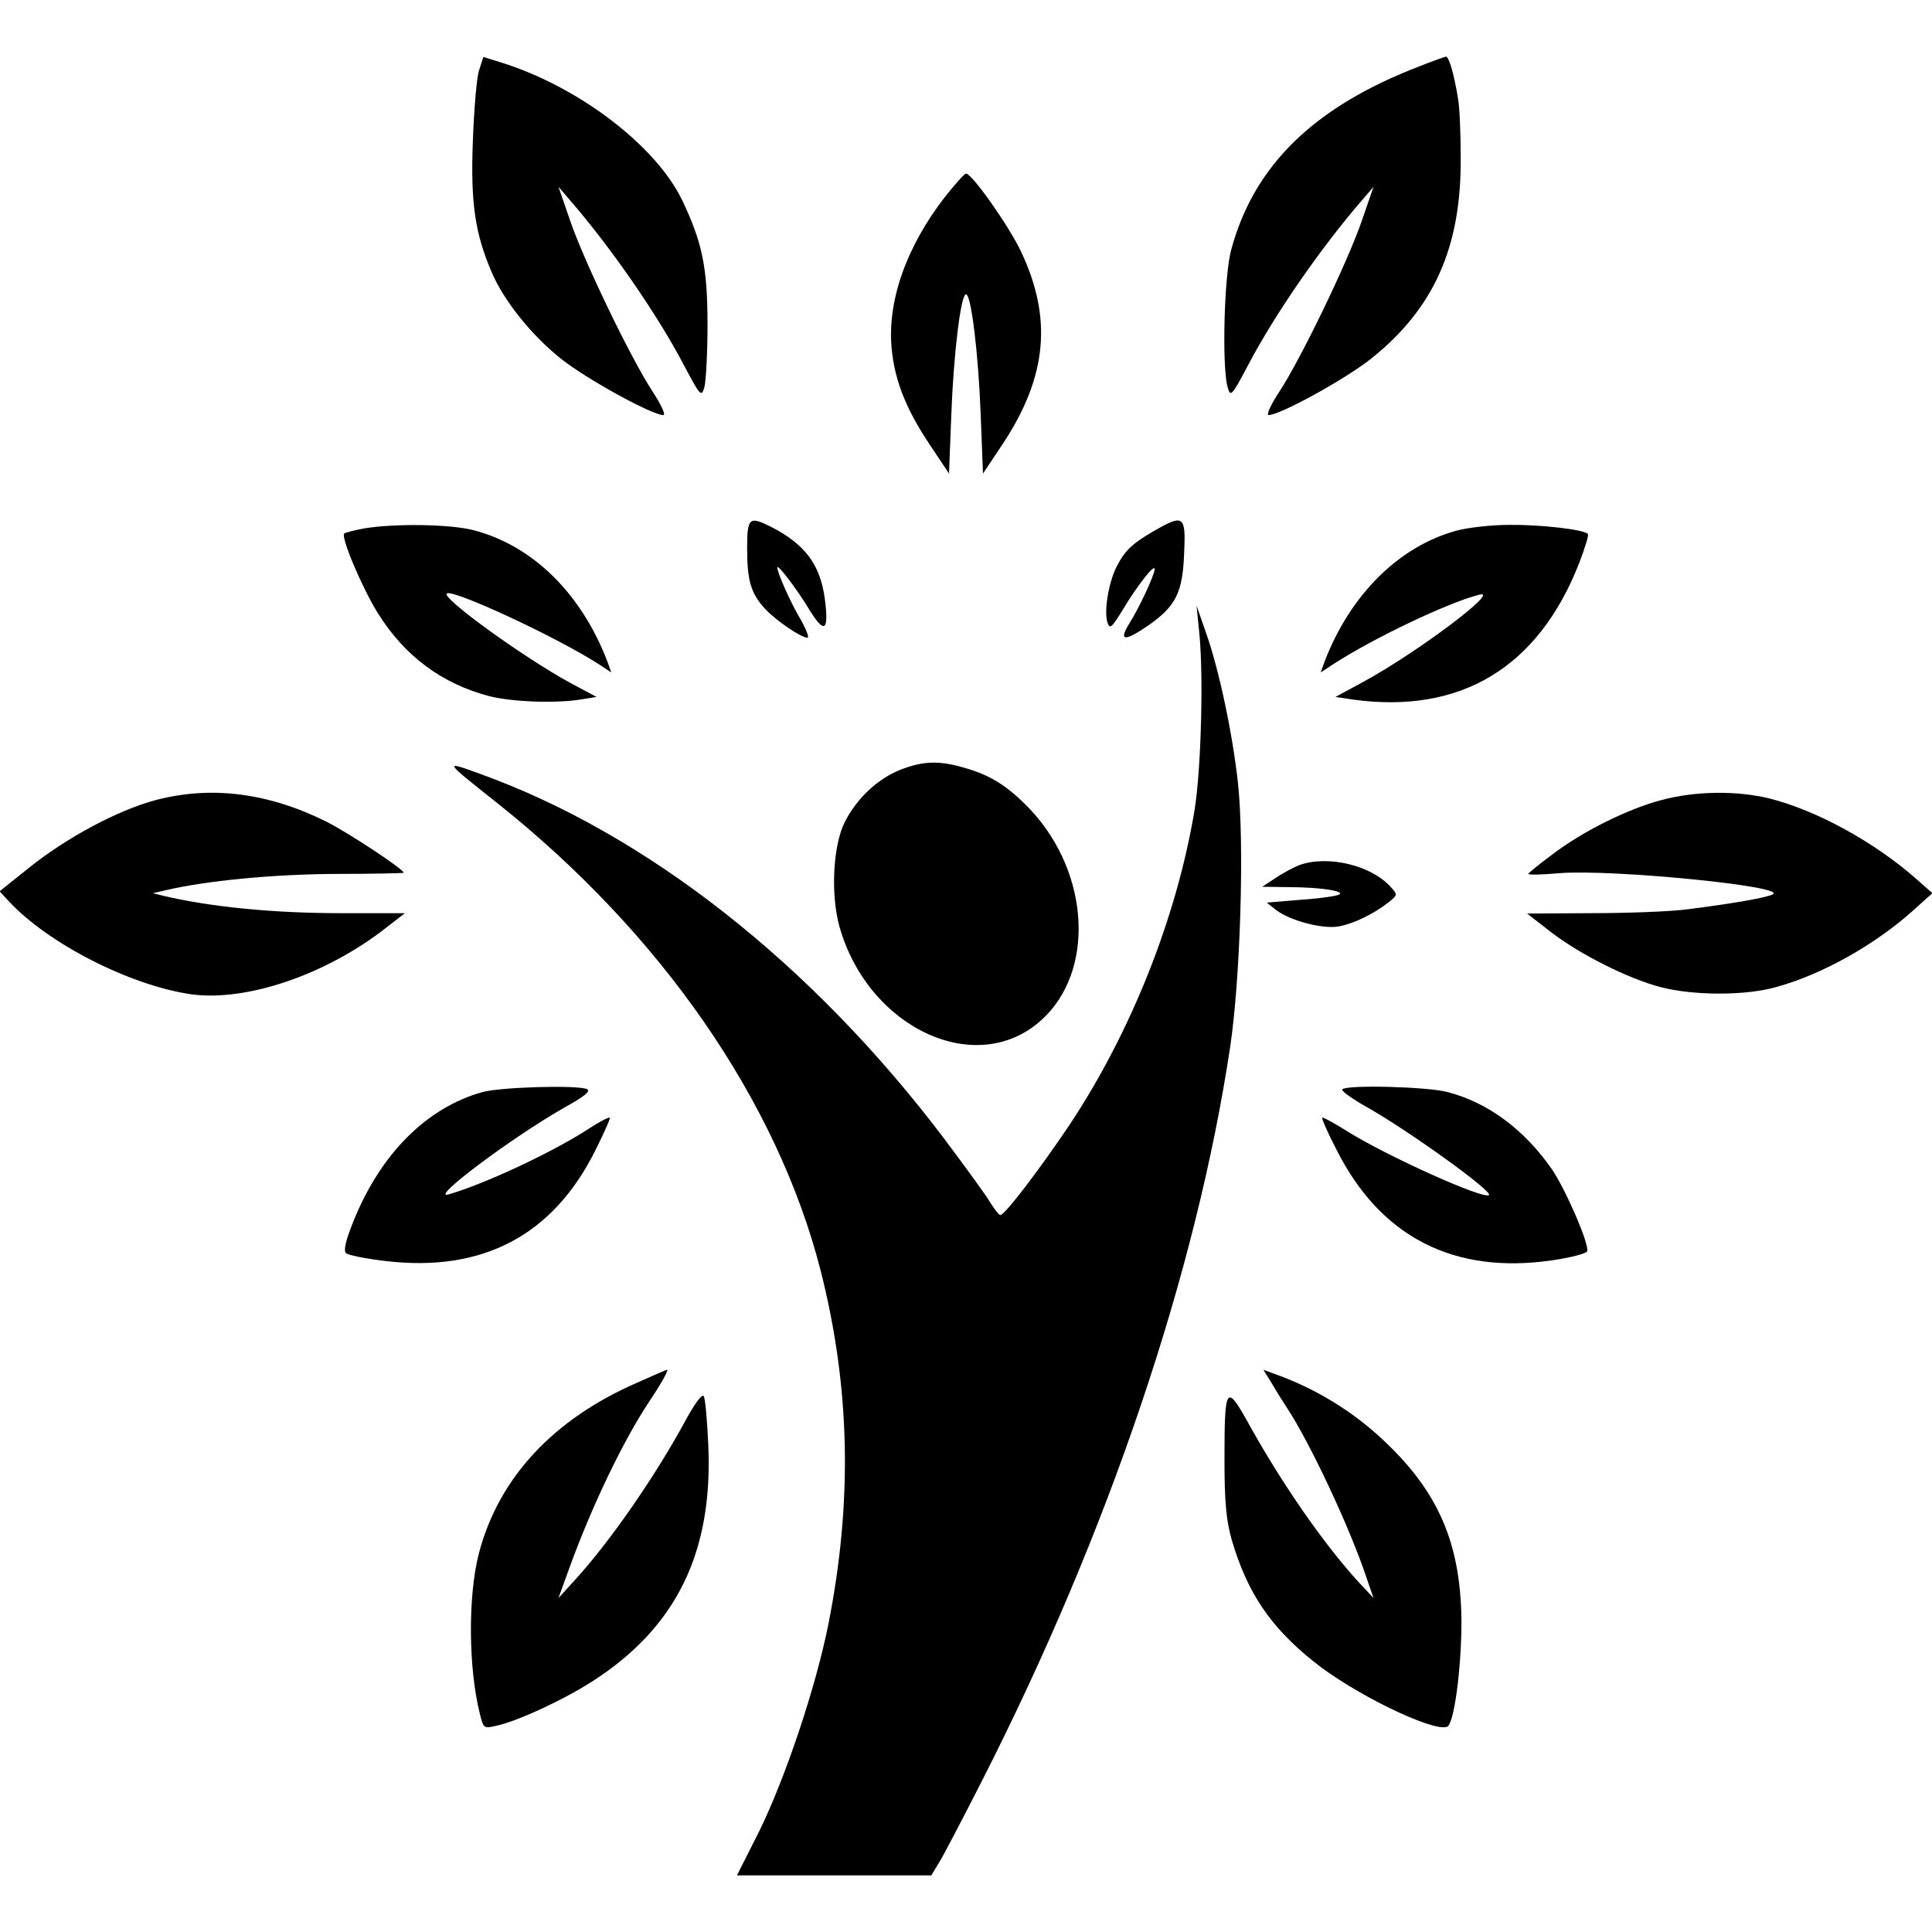
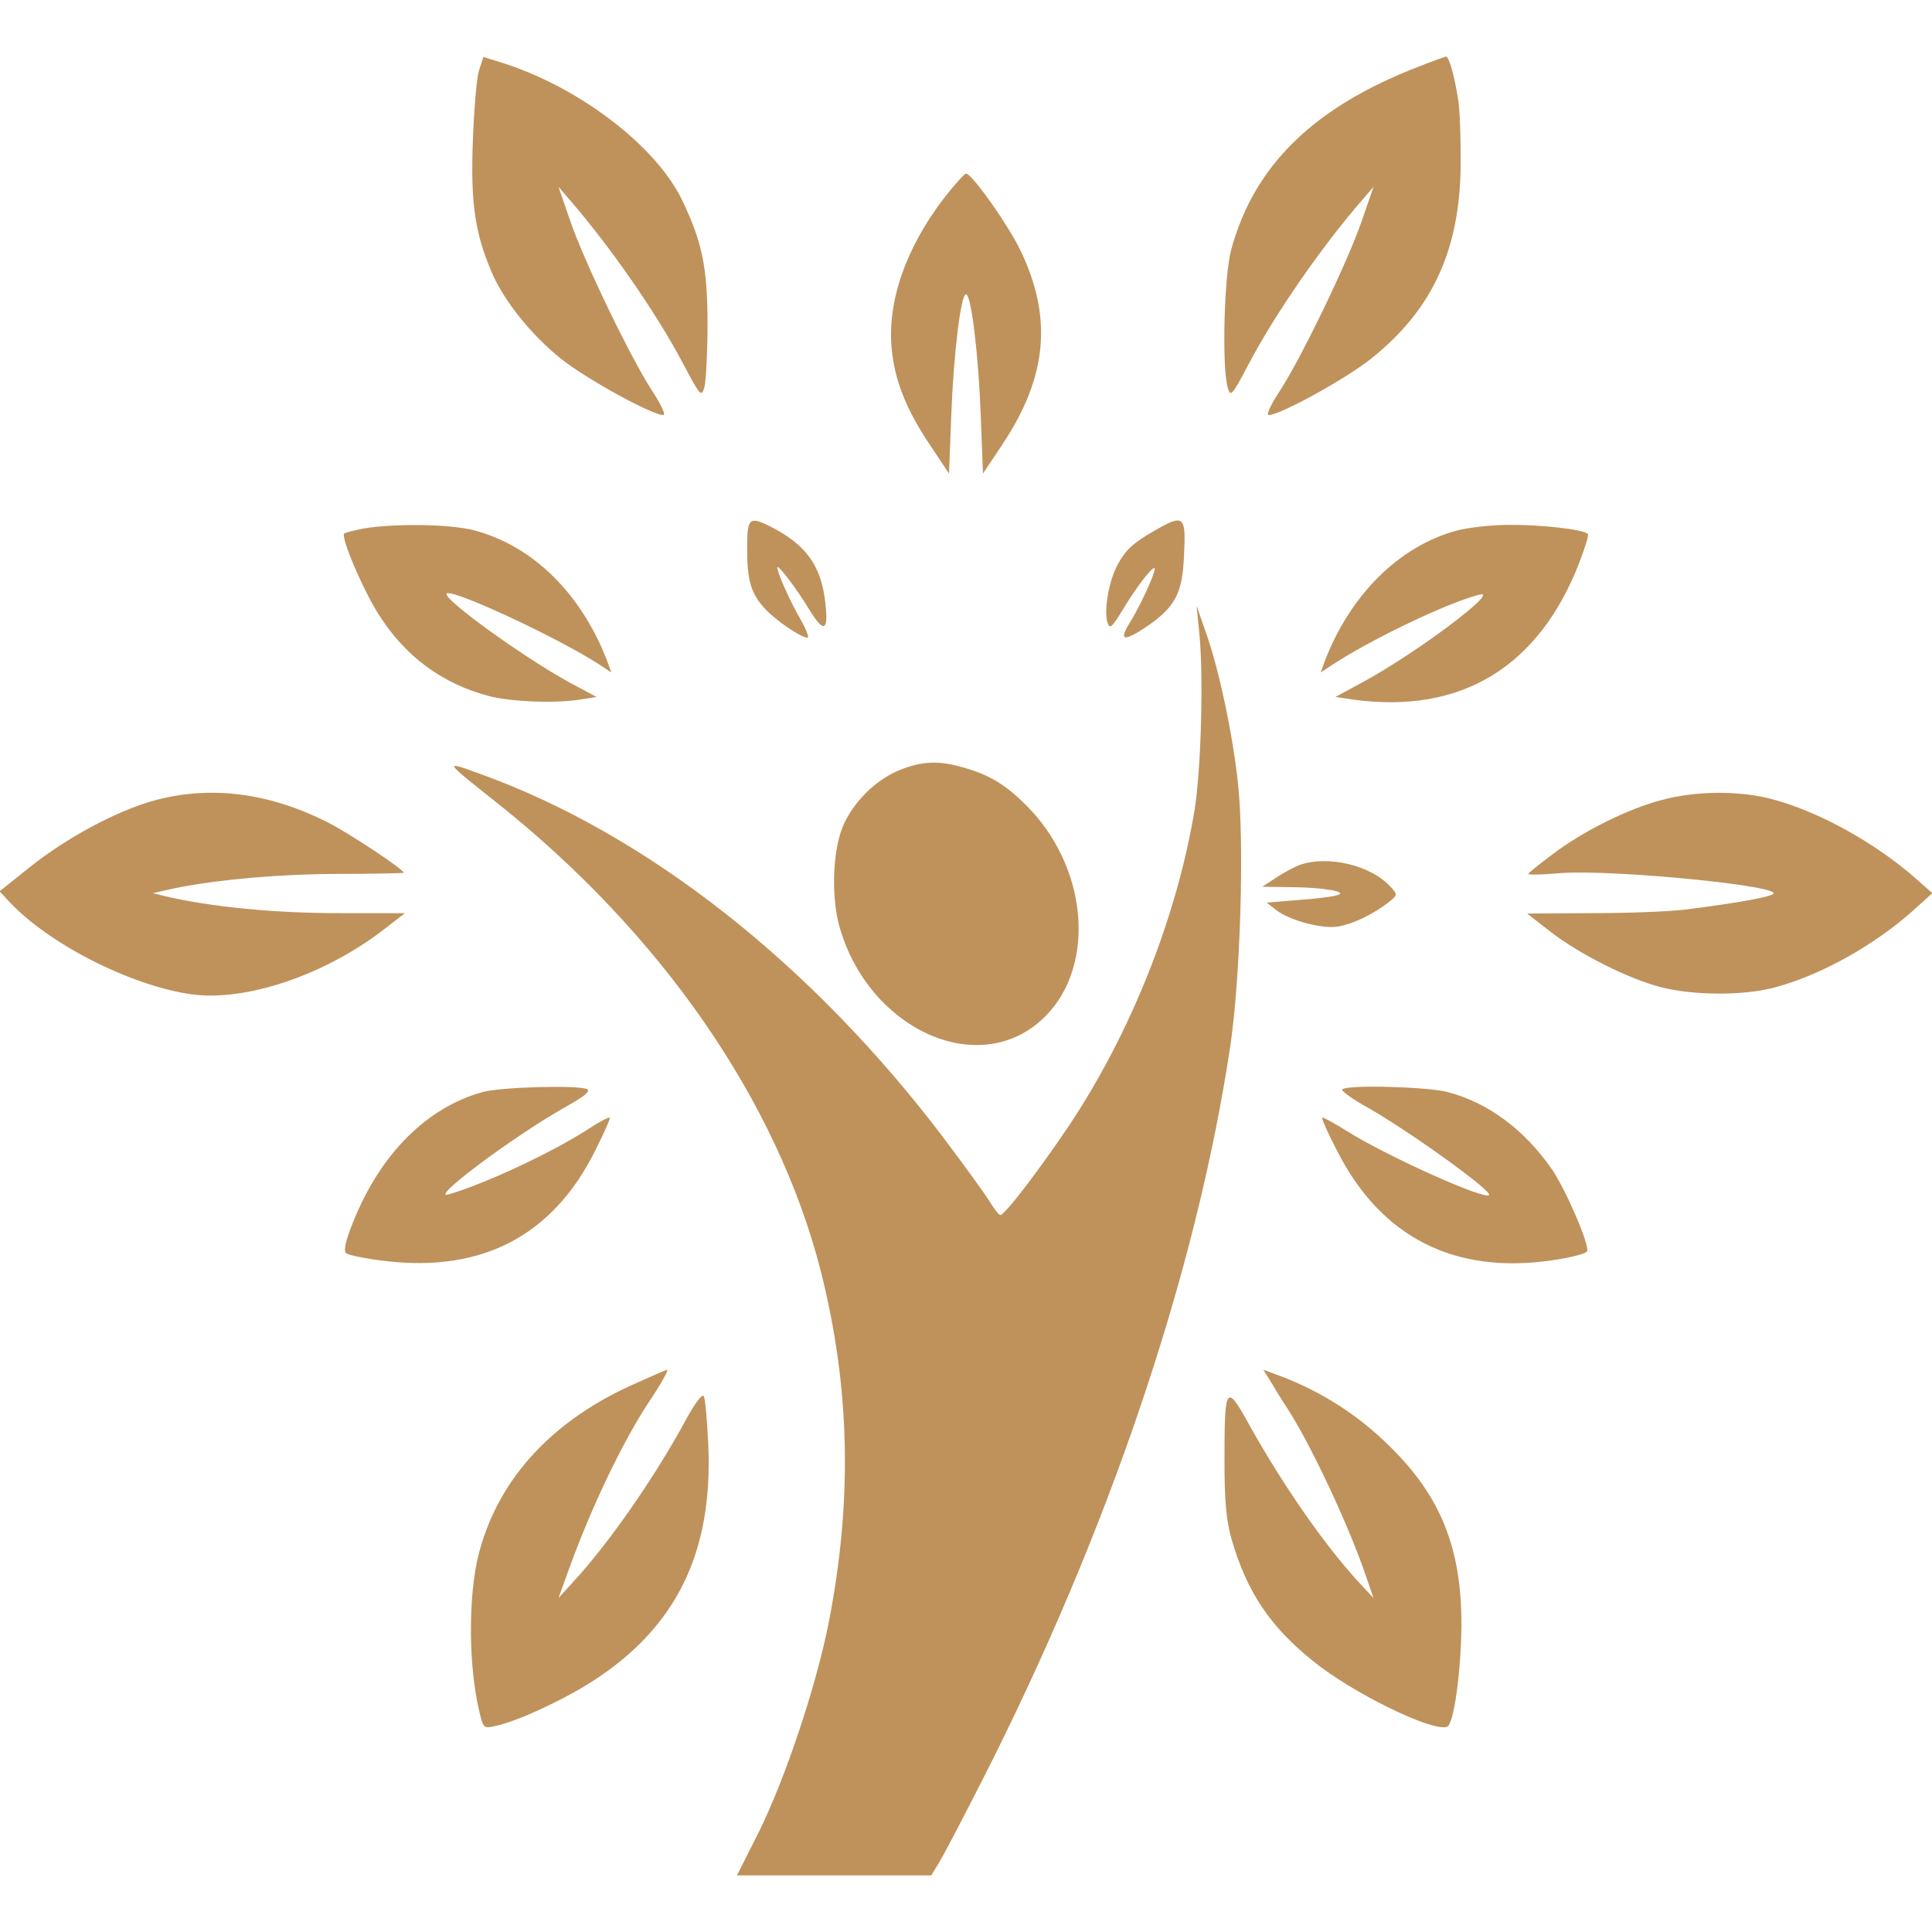
<svg xmlns="http://www.w3.org/2000/svg" version="1.0" width="512pt" height="512pt" viewBox="0 0 512 512" preserveAspectRatio="xMidYMid meet">
-   <g transform="translate(0,512) scale(0.1,-0.1)" fill="#000000" stroke="none">
+   <g transform="translate(0,512) scale(0.1,-0.1)" fill="#bf925b" stroke="none">
    <path d="M1269 4932 c-6 -20 -13 -105 -16 -189 -6 -161 6 -241 49 -342 32 -77 107 -170 185 -232 68 -54 241 -149 271 -149 7 0 -6 28 -29 63 -57 87 -181 344 -218 452 l-31 90 30 -35 c106 -122 230 -300 301 -435 46 -87 48 -88 56 -60 4 17 8 91 8 165 0 151 -14 218 -67 329 -70 146 -278 304 -485 367 l-42 13 -12 -37z" />
    <path d="M3761 4944 c-278 -107 -437 -261 -498 -485 -19 -69 -25 -307 -10 -364 8 -28 10 -27 56 60 71 135 195 313 301 435 l30 35 -31 -90 c-37 -108 -161 -365 -218 -452 -23 -35 -36 -63 -29 -63 30 0 203 95 271 149 167 133 240 296 238 534 0 65 -3 135 -7 155 -10 63 -24 112 -32 112 -4 -1 -36 -12 -71 -26z" />
    <path d="M2504 4598 c-102 -132 -153 -275 -141 -402 8 -84 38 -160 100 -253 l52 -78 6 155 c6 160 25 320 39 320 14 0 33 -160 39 -320 l6 -155 52 78 c118 178 133 334 48 512 -32 67 -129 205 -145 205 -4 0 -29 -28 -56 -62z" />
    <path d="M1980 3666 c0 -85 10 -119 48 -160 29 -31 95 -76 112 -76 5 0 -3 21 -18 48 -26 43 -62 124 -62 138 0 11 52 -57 85 -112 40 -65 52 -57 41 28 -12 92 -53 146 -143 192 -58 29 -63 24 -63 -58z" />
    <path d="M3060 3714 c-59 -34 -78 -52 -100 -94 -22 -42 -35 -120 -25 -150 6 -18 11 -14 41 35 37 62 84 122 84 107 0 -15 -41 -103 -67 -144 -29 -47 -14 -49 48 -7 75 52 93 88 97 191 5 102 -1 106 -78 62z" />
    <path d="M967 3720 c-27 -5 -51 -11 -55 -14 -9 -10 49 -147 90 -212 71 -113 169 -186 295 -219 59 -15 179 -20 246 -8 l38 6 -71 38 c-121 66 -339 223 -326 236 13 14 295 -117 404 -188 l32 -21 -10 28 c-69 181 -198 308 -355 349 -63 16 -206 18 -288 5z" />
    <path d="M3861 3714 c-153 -41 -283 -170 -351 -348 l-10 -28 32 21 c104 68 305 164 388 185 61 16 -165 -154 -309 -232 l-72 -39 47 -7 c285 -39 491 85 599 362 15 39 26 74 23 77 -11 12 -127 25 -208 24 -47 0 -109 -7 -139 -15z" />
    <path d="M3178 3445 c12 -115 5 -363 -12 -470 -47 -285 -169 -592 -333 -838 -78 -116 -170 -237 -182 -237 -4 0 -15 15 -26 32 -10 18 -65 93 -121 168 -351 465 -791 811 -1234 970 -94 34 -95 35 45 -76 437 -347 745 -792 860 -1242 78 -308 85 -610 20 -938 -34 -168 -113 -404 -183 -547 l-59 -117 258 0 257 0 20 33 c11 17 62 115 114 217 336 660 568 1347 658 1945 27 180 38 536 21 697 -14 132 -51 307 -86 404 l-24 69 7 -70z" />
    <path d="M2386 3080 c-60 -24 -115 -75 -147 -138 -32 -63 -38 -194 -14 -279 77 -269 363 -401 534 -247 143 128 130 388 -27 557 -58 61 -103 91 -172 111 -69 21 -113 20 -174 -4z" />
    <path d="M410 2999 c-99 -27 -232 -98 -331 -177 l-80 -64 23 -25 c105 -114 324 -225 485 -248 146 -20 358 52 517 177 l49 38 -170 0 c-176 0 -343 16 -470 46 l-28 7 35 8 c107 25 282 42 447 43 101 0 183 2 183 3 0 9 -143 104 -204 135 -154 77 -307 97 -456 57z" />
    <path d="M4404 3000 c-89 -23 -210 -83 -291 -145 -35 -26 -63 -49 -63 -51 0 -3 37 -2 83 2 139 11 605 -35 565 -56 -15 -9 -110 -25 -228 -40 -47 -6 -161 -10 -254 -10 l-169 -1 63 -49 c78 -60 206 -124 291 -146 88 -23 228 -23 309 1 122 34 261 113 361 203 l50 45 -43 38 c-111 98 -265 182 -389 213 -85 21 -196 20 -285 -4z" />
    <path d="M3445 2828 c-16 -6 -46 -22 -65 -35 l-35 -23 70 -1 c87 0 159 -12 130 -21 -11 -4 -58 -10 -104 -13 l-84 -7 24 -19 c37 -29 125 -52 167 -44 39 7 93 33 132 64 24 19 24 20 6 40 -52 58 -166 85 -241 59z" />
    <path d="M1279 2226 c-148 -41 -271 -164 -343 -344 -20 -50 -26 -76 -19 -83 5 -5 53 -15 106 -21 256 -30 442 68 554 292 23 46 41 86 39 88 -3 2 -30 -12 -60 -32 -95 -61 -268 -142 -366 -171 -58 -18 162 148 306 230 54 30 71 44 59 49 -29 11 -228 5 -276 -8z" />
    <path d="M3557 2233 c-4 -3 27 -26 69 -49 112 -64 330 -221 320 -231 -13 -13 -272 104 -374 168 -35 22 -66 39 -68 37 -2 -2 15 -41 39 -87 116 -229 310 -329 570 -291 49 7 91 18 93 24 7 17 -57 164 -93 217 -73 105 -169 177 -277 205 -52 14 -267 20 -279 7z" />
    <path d="M1689 1456 c-223 -97 -368 -253 -420 -453 -29 -112 -28 -304 3 -426 9 -37 11 -38 41 -31 58 12 182 70 258 119 222 143 319 342 306 627 -3 64 -8 122 -12 128 -4 7 -23 -18 -47 -62 -81 -150 -203 -326 -297 -428 l-41 -45 29 80 c61 168 144 339 211 440 29 43 53 85 48 85 -2 0 -37 -15 -79 -34z" />
    <path d="M3371 1453 c12 -21 30 -49 39 -63 61 -92 167 -318 211 -450 l19 -55 -42 45 c-91 100 -199 256 -285 410 -64 116 -68 111 -68 -90 0 -112 5 -160 19 -210 41 -140 102 -231 217 -323 105 -85 317 -188 354 -173 18 6 37 147 38 271 0 201 -54 338 -188 470 -81 81 -176 143 -283 185 l-54 20 23 -37z" />
  </g>
</svg>
